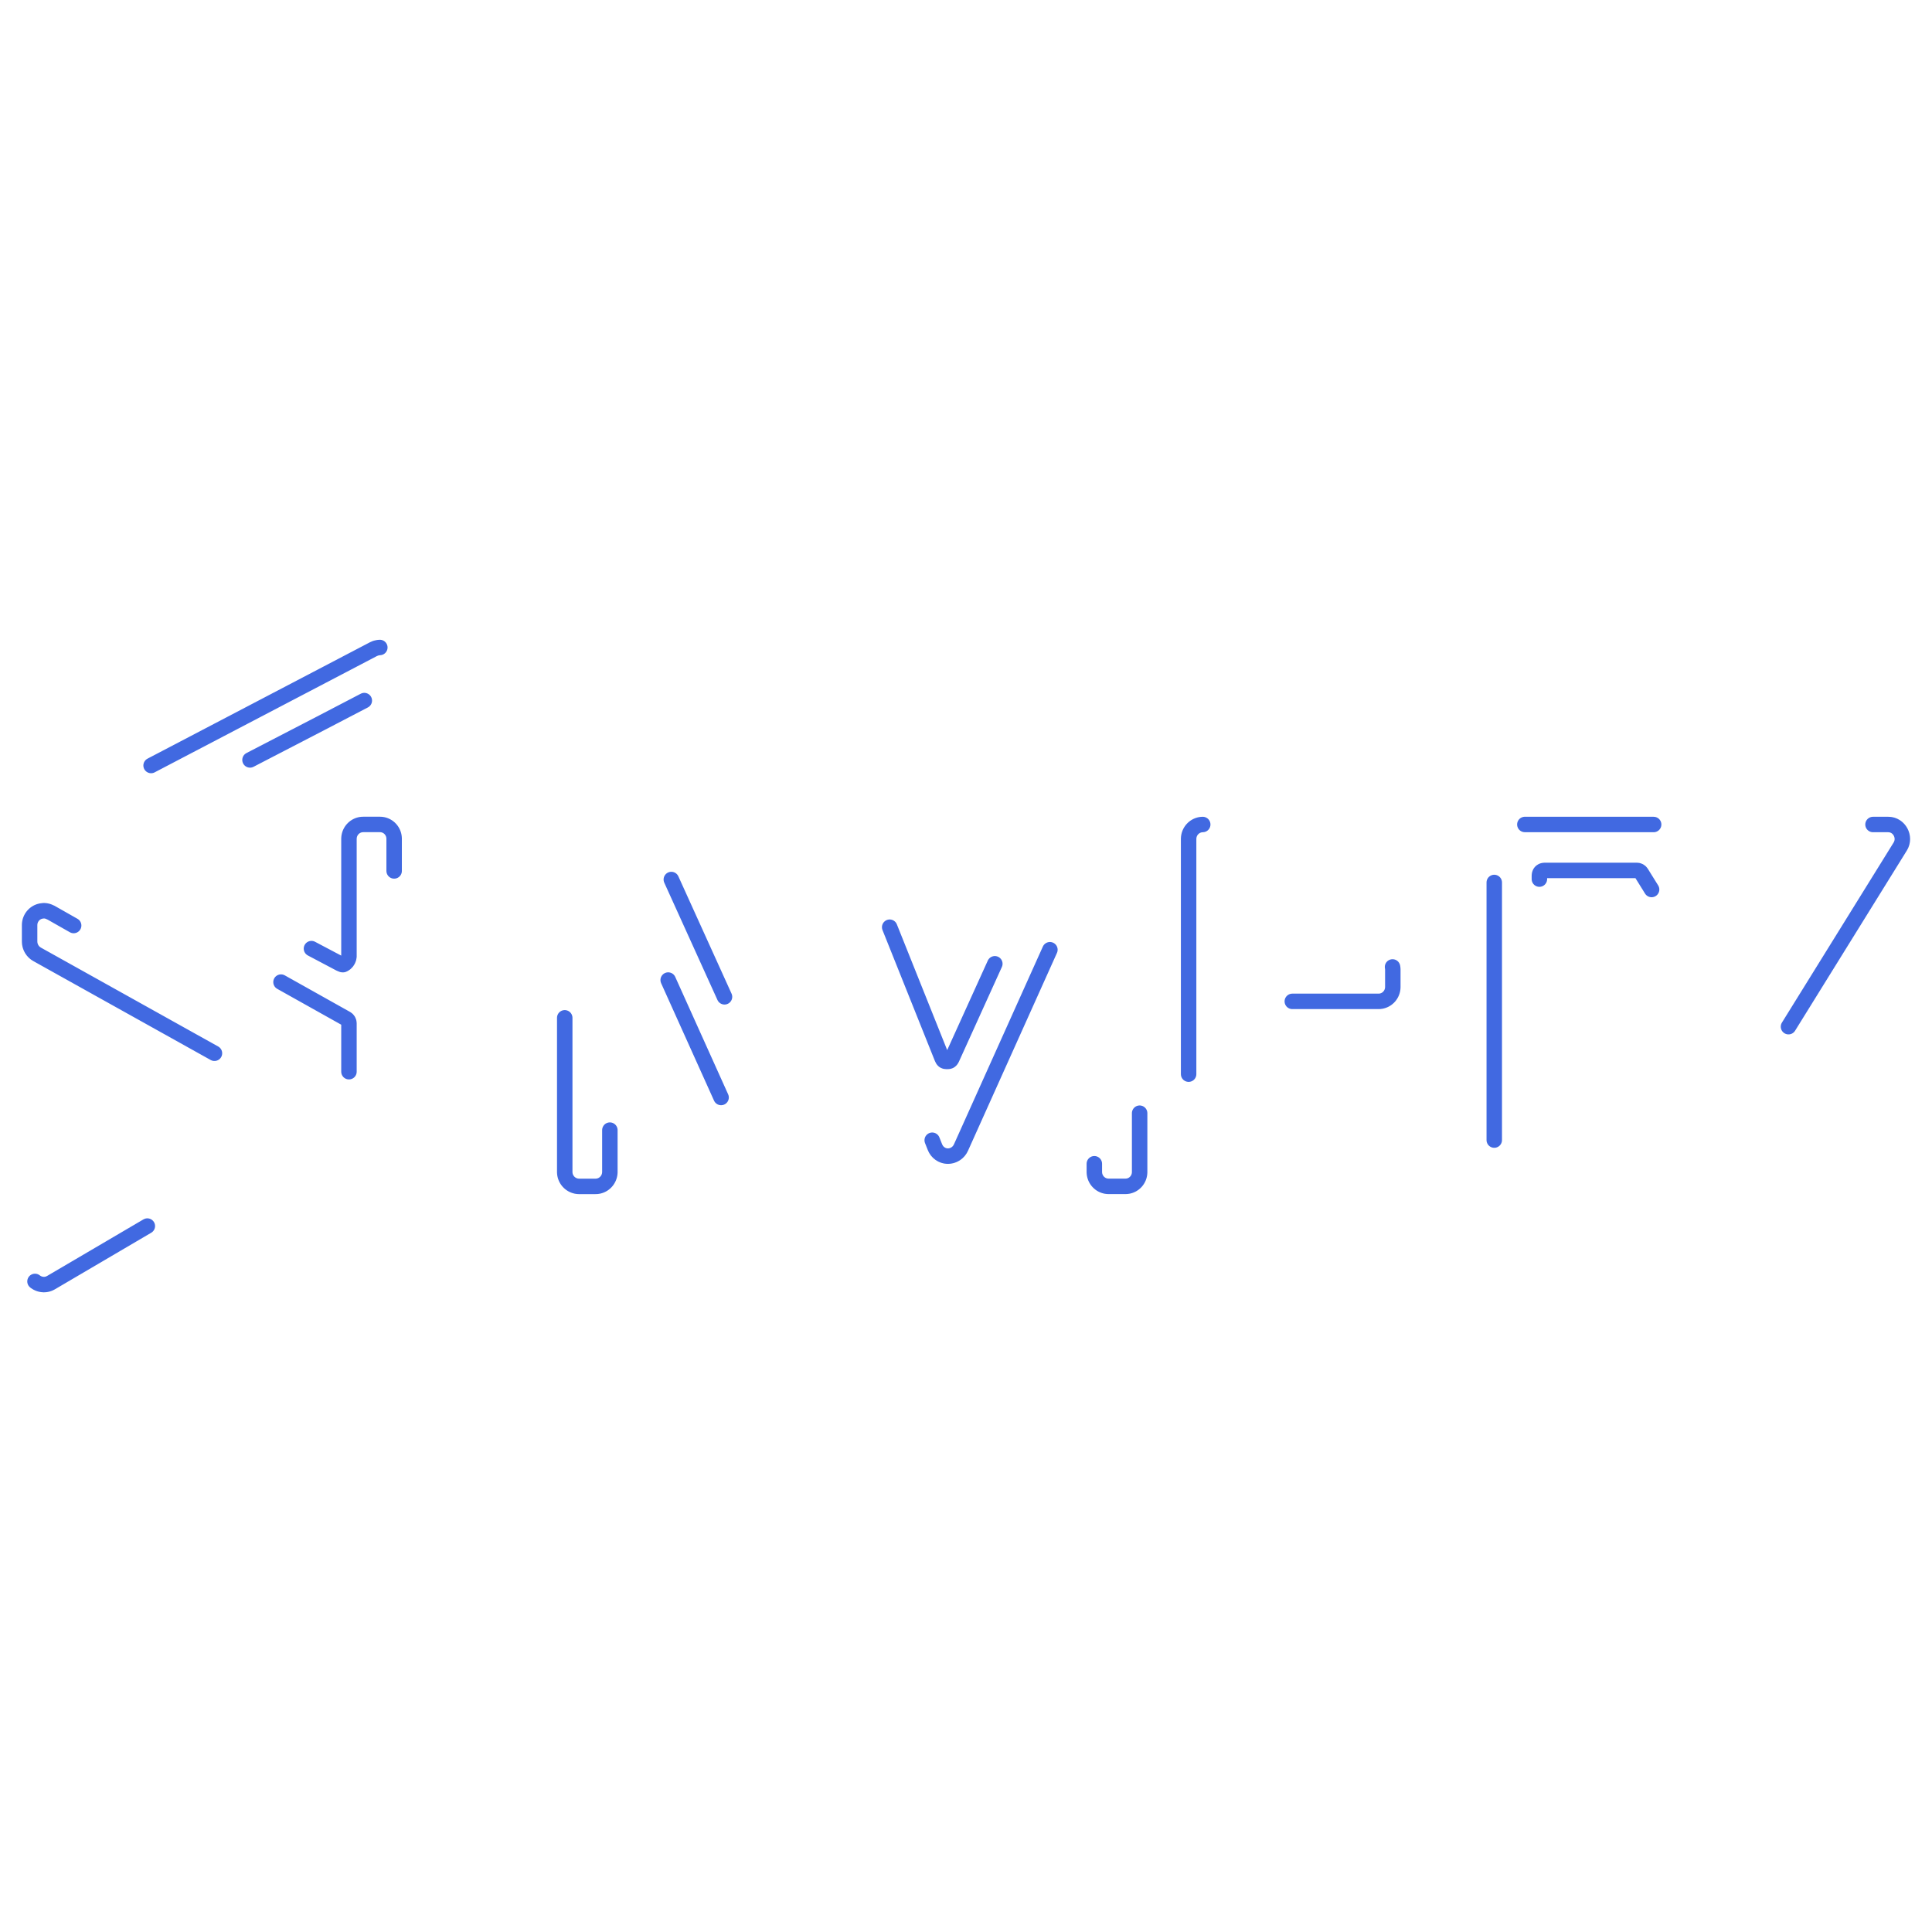
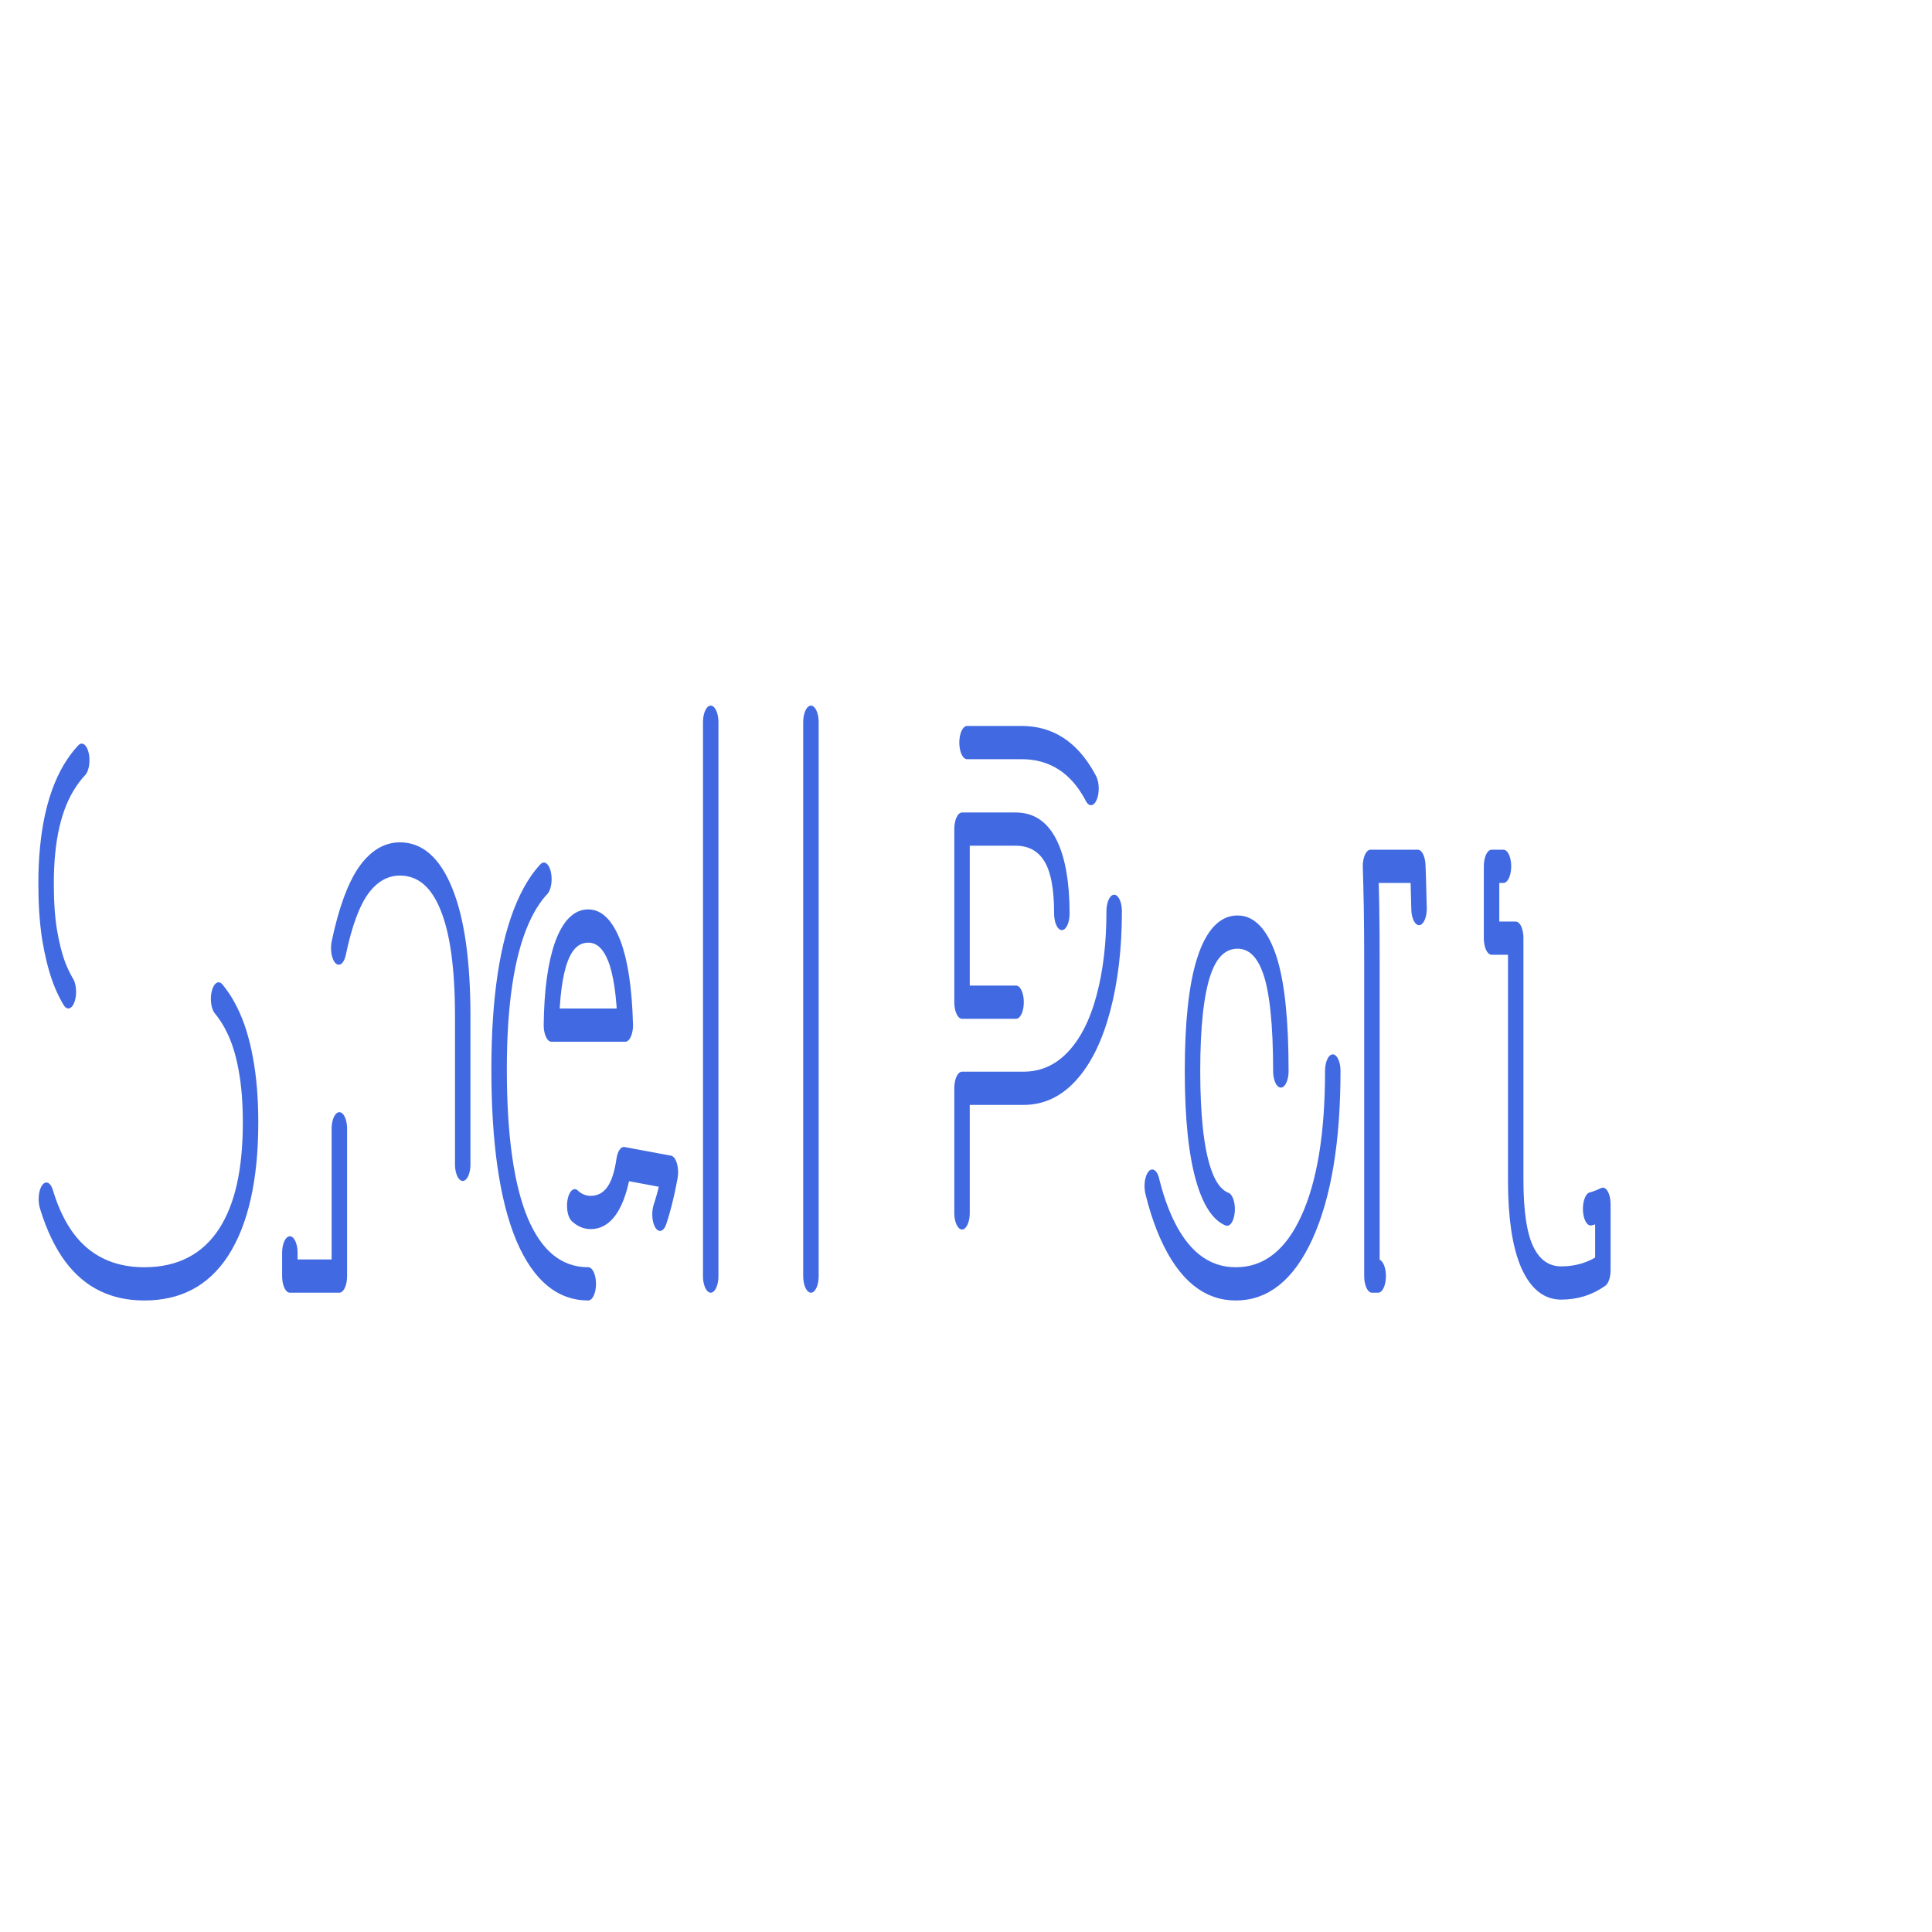
- <svg xmlns="http://www.w3.org/2000/svg" height="150" width="150">
-   <path d="M29.49 50.27a.912.912 0 0 0-.13.012 1.125 1.141 0 0 0-.364.117l-23 12.035a1.097 1.112 0 0 0-.589 1.005v2.958a.314.319 0 0 0 0 .012 1.092 1.108 0 0 0 .577.97l20.897 11.708a.412.418 0 0 1 .212.372V91a1.118 1.118 0 0 0 1.111 1.11h1.311a1.105 1.12 0 0 0 1.086-1.11V78.163c0-.258.168-.416.424-.416h12.406c.255 0 .415.16.415.416v12.838a1.119 1.119 0 0 0 1.111 1.11h1.308a1.108 1.124 0 0 0 1.085-1.11V68c0-.175.038-.247.084-.298a.459.465 0 0 1 .248-.121.471.478 0 0 1 .283.012c.056.025.113.077.178.205.006.013.006.006.012.019a.314.319 0 0 0 0 .012l9.574 21.25c.195.431.613.667 1.015.66a1.105 1.12 0 0 0 .992-.694l6.031-15.204c.095-.24.203-.263.403-.263s.295.024.39.26l6.022 15.208c.17.451.581.708.99.717a1.116 1.132 0 0 0 1.039-.67l9.56-21.264c.073-.16.131-.201.191-.228a.437.443 0 0 1 .27-.013.459.465 0 0 1 .249.122c.047.049.081.122.083.298v22.988a.314.319 0 0 0 0 .012 1.105 1.12 0 0 0 1.11 1.1h1.312a1.094 1.11 0 0 0 1.095-1.1.314.319 0 0 0 0-.012V65.11a1.094 1.11 0 0 0-1.095-1.1h-4.512a1.092 1.108 0 0 0-1.005.633.314.319 0 0 0-.01 0c-2.652 5.835-5.294 11.682-7.945 17.515-.102.225-.207.257-.402.252-.194-.004-.286-.049-.377-.276l-5.95-14.867a1.1 1.116 0 0 0-1.016-.717 1.116 1.132 0 0 0-1.027.717L59.18 82.134c-.094.232-.186.271-.377.276-.197.005-.29-.024-.392-.252L50.47 64.643a1.108 1.124 0 0 0-1.004-.634h-4.51a1.103 1.119 0 0 0-1.11 1.1v8.622c0 .257-.169.443-.415.443H31.025c-.248 0-.424-.186-.424-.444v-8.62a1.097 1.112 0 0 0-1.086-1.1h-1.311a1.103 1.119 0 0 0-1.111 1.1v9.149a.752.752 0 0 1-.27.526c-.18.133-.205.138-.332.071a.314.319 0 0 0-.013 0 .314.319 0 0 0-.047-.024.314.319 0 0 0-.036-.012c-5.772-3.016-11.524-6.302-17.304-9.386a.434.44 0 0 1-.212-.265 1.43 1.45 0 0 1 .012-.441.959.972 0 0 1 .223-.324 1.09 1.106 0 0 1 .164-.12c.077-.024.157-.054.226-.095 6.808-3.626 13.682-7.116 20.504-10.694a1.103 1.119 0 0 0 .593-.99V51.39a1.105 1.12 0 0 0-1.111-1.125zm63.89 13.744a1.108 1.124 0 0 0-1.096 1.126v25.857a1.116 1.132 0 0 0 1.108 1.116h1.298a1.106 1.122 0 0 0 1.1-1.116V78.163c0-.255.172-.417.426-.417h10.823a1.103 1.119 0 0 0 1.099-1.126v-1.342a1.097 1.112 0 0 0-1.1-1.1H96.216c-.247 0-.426-.188-.426-.444V68c0-.255.172-.42.426-.42H115.6c.254 0 .414.163.414.42v22.997c.005.606.488 1.108 1.085 1.116a.314.319 0 0 0 .01 0h1.299a1.114 1.13 0 0 0 1.11-1.116V68c0-.259.161-.42.416-.42h7.14a.41.41 0 0 1 .355.192l7.615 12.249a.393.398 0 0 1 .07.215v10.76a1.111 1.127 0 0 0 1.087 1.116h1.307a1.111 1.127 0 0 0 1.088-1.115V80.236c0-.07.022-.137.07-.215l8.867-14.296c.454-.727-.072-1.708-.92-1.711h-1.501a1.1 1.116 0 0 0-.943.516l-6.967 11.205c-.1.161-.228.215-.354.215-.125 0-.251-.055-.352-.215L129.52 64.53a1.094 1.11 0 0 0-.921-.516c-11.732 0-23.473-.007-35.206 0zM3.411 70.706a.631.631 0 0 0-.107.012 1.094 1.11 0 0 0-1.005 1.1v1.294a1.12 1.136 0 0 0 .582.983l16.998 9.481.012.012a.314.319 0 0 0 .037.025.314.319 0 0 0 .047.037c.146.08.223.202.223.36v1.96c0 .16-.074.297-.212.375a.314.319 0 0 0-.071.049L2.869 96.307a1.1 1.116 0 0 0-.569.969v1.354a.314.319 0 0 0 0 .013c.007.841.939 1.367 1.655.943l18.699-10.98a1.099 1.114 0 0 0 .543-.972v-5.207a1.105 1.12 0 0 0-.567-.972C16.4 77.922 3.944 70.85 3.944 70.85a.314.319 0 0 0-.014 0 1.083 1.098 0 0 0-.518-.143z" fill="none" stroke="#4169e1" stroke-width="1.2" stroke-linecap="round" stroke-linejoin="round" stroke-dasharray="20 30 10 40" stroke-dashoffset="-100">
-     <animate restart="always" repeatCount="indefinite" dur="3s" to="100" from="-100" attributeName="stroke-dashoffset" begin="0s" />
+ <svg xmlns="http://www.w3.org/2000/svg" height="150" width="150" viewBox="0 0 150 150" role="img" aria-label="ShellPort">
+   <text x="75" y="82" transform="translate(0 -94.3) scale(1 2.15)" text-anchor="middle" dominant-baseline="middle" font-family="Arial, Helvetica, sans-serif" font-size="28" font-weight="700" fill="none" stroke="#4169e1" stroke-width="1.2" stroke-linecap="round" stroke-linejoin="round" stroke-dasharray="20 30 10 40" stroke-dashoffset="-100">
+         ShellPort
+         <animate restart="always" repeatCount="indefinite" dur="3s" to="100" from="-100" attributeName="stroke-dashoffset" begin="0s" />
    <animate id="l1" dur="5s" to="40 10 50 0" from="20 30 10 40" attributeName="stroke-dasharray" begin="0s;l2.end" calcMode="paced" />
    <animate id="l2" dur="5s" to="20 30 10 40" from="40 10 50 0" attributeName="stroke-dasharray" begin="l1.end" calcMode="paced" />
-   </path>
+   </text>
</svg>
